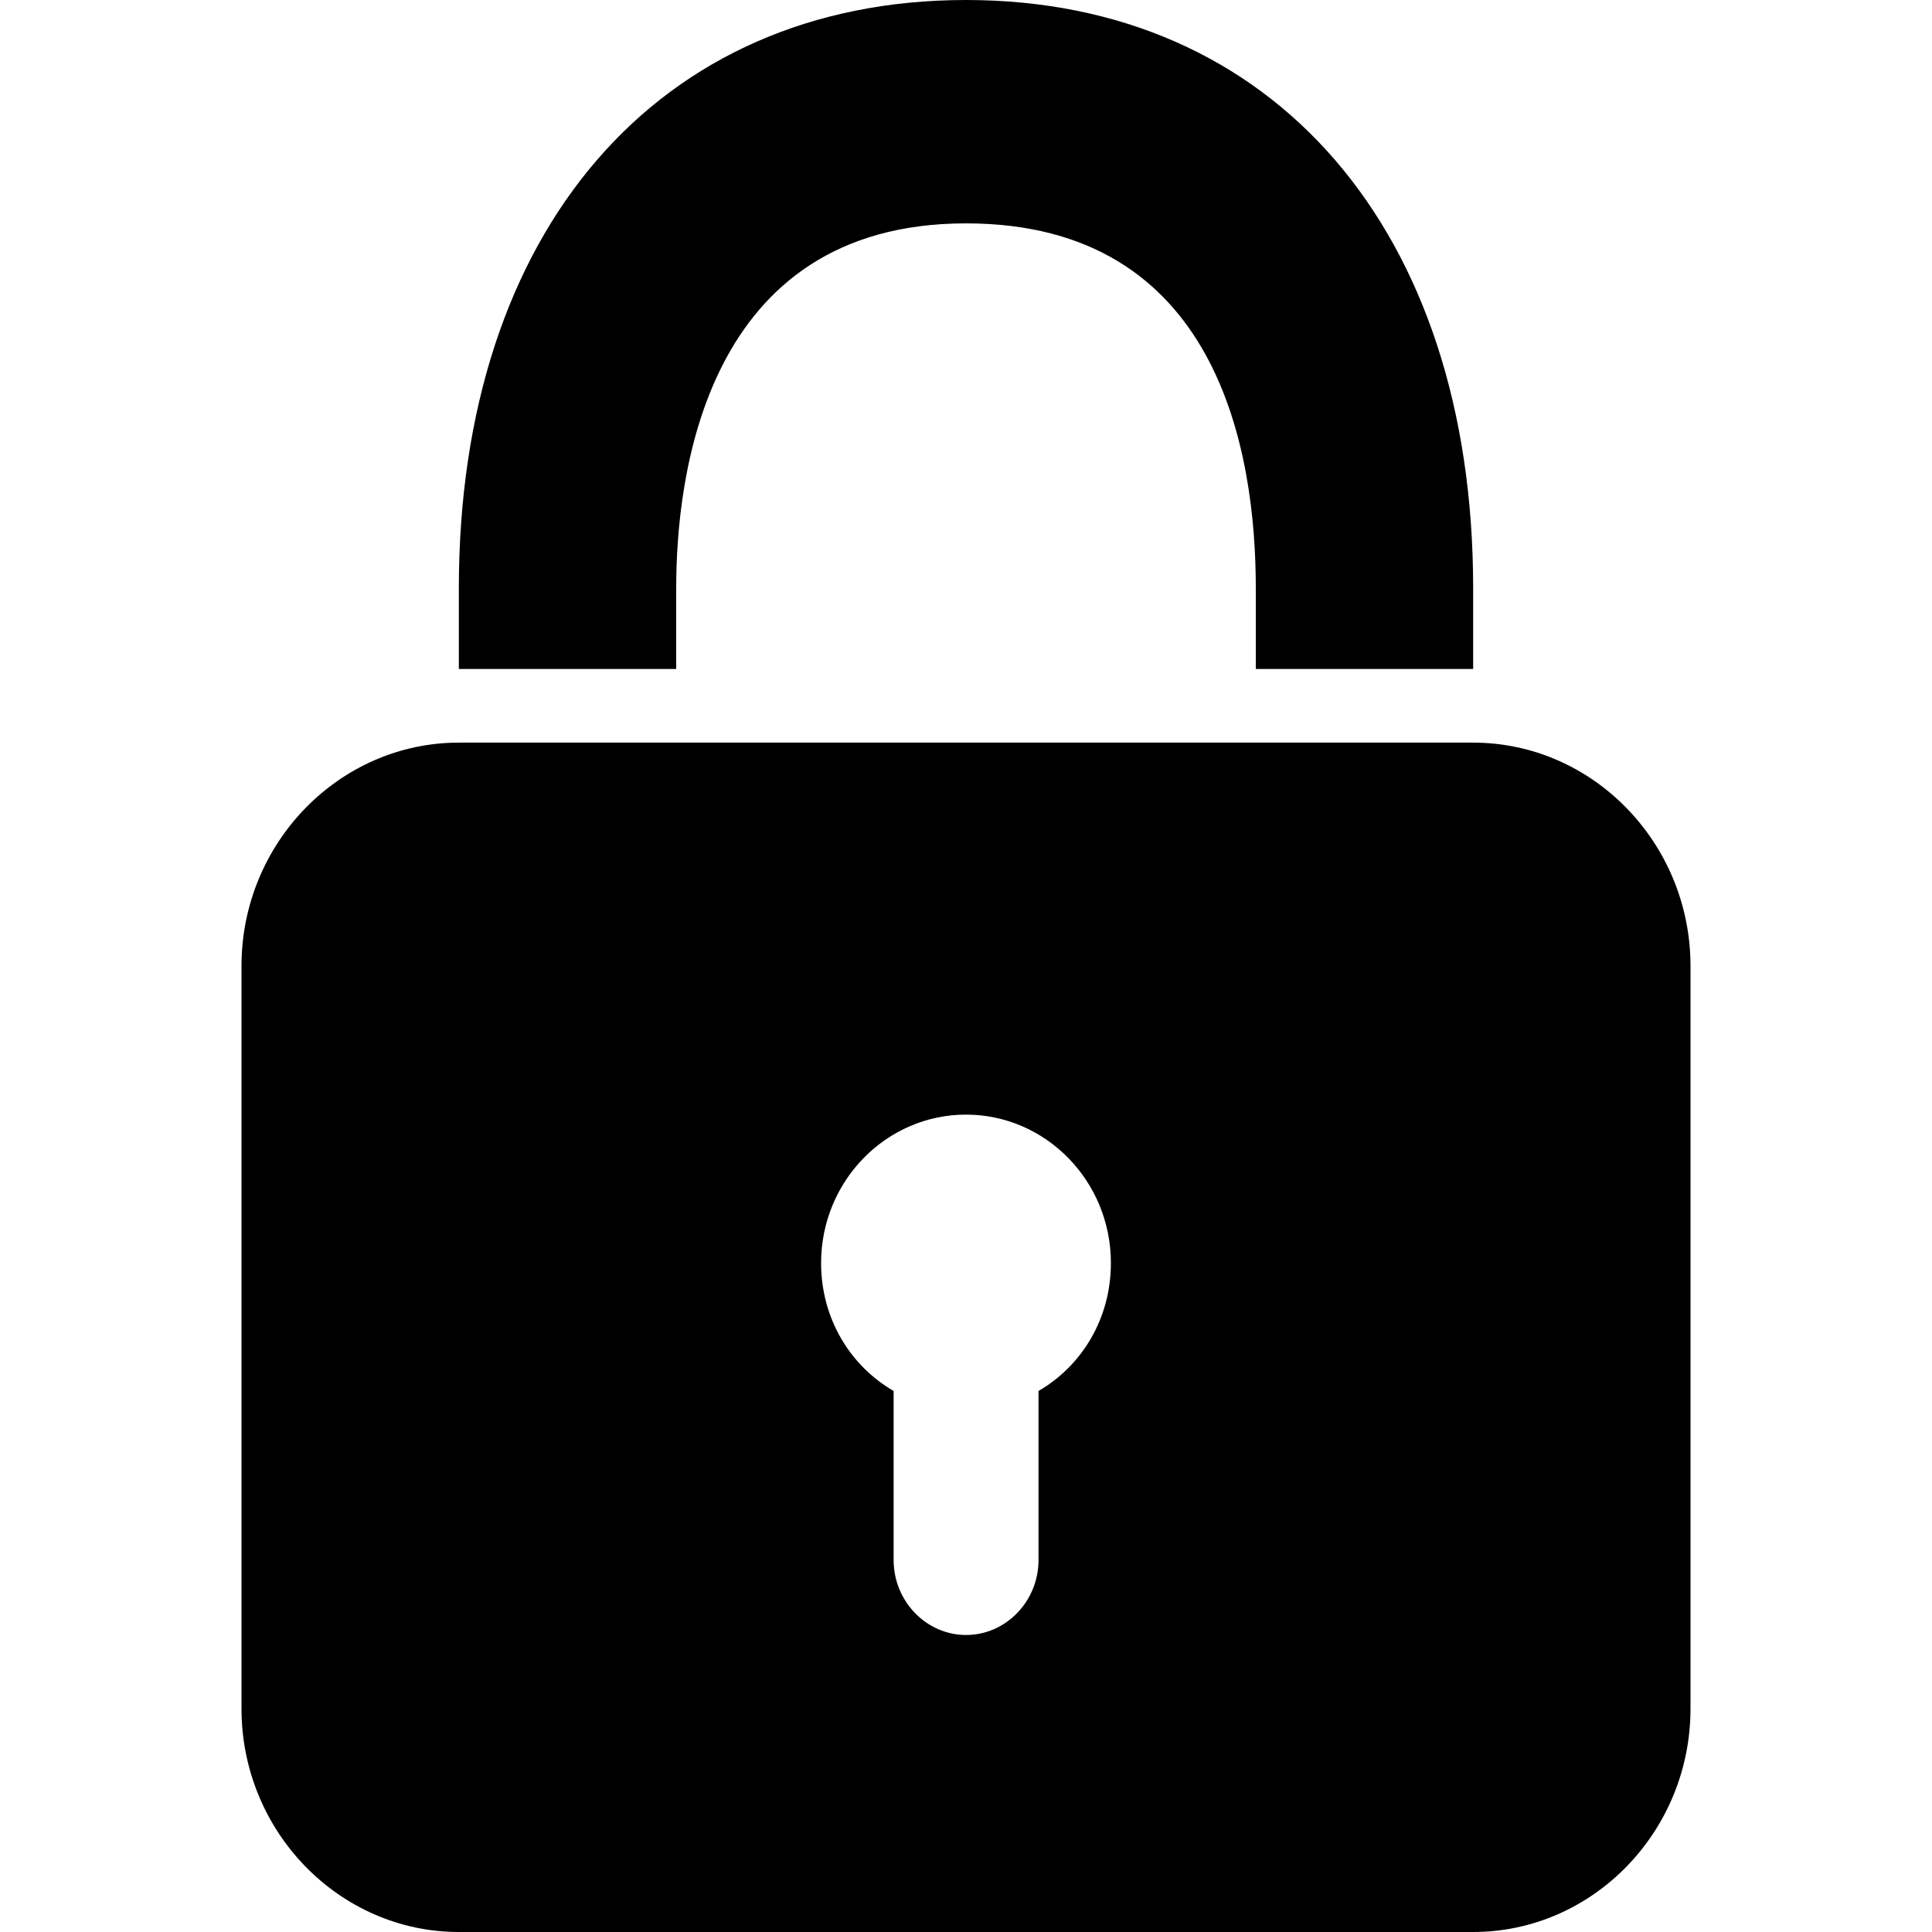
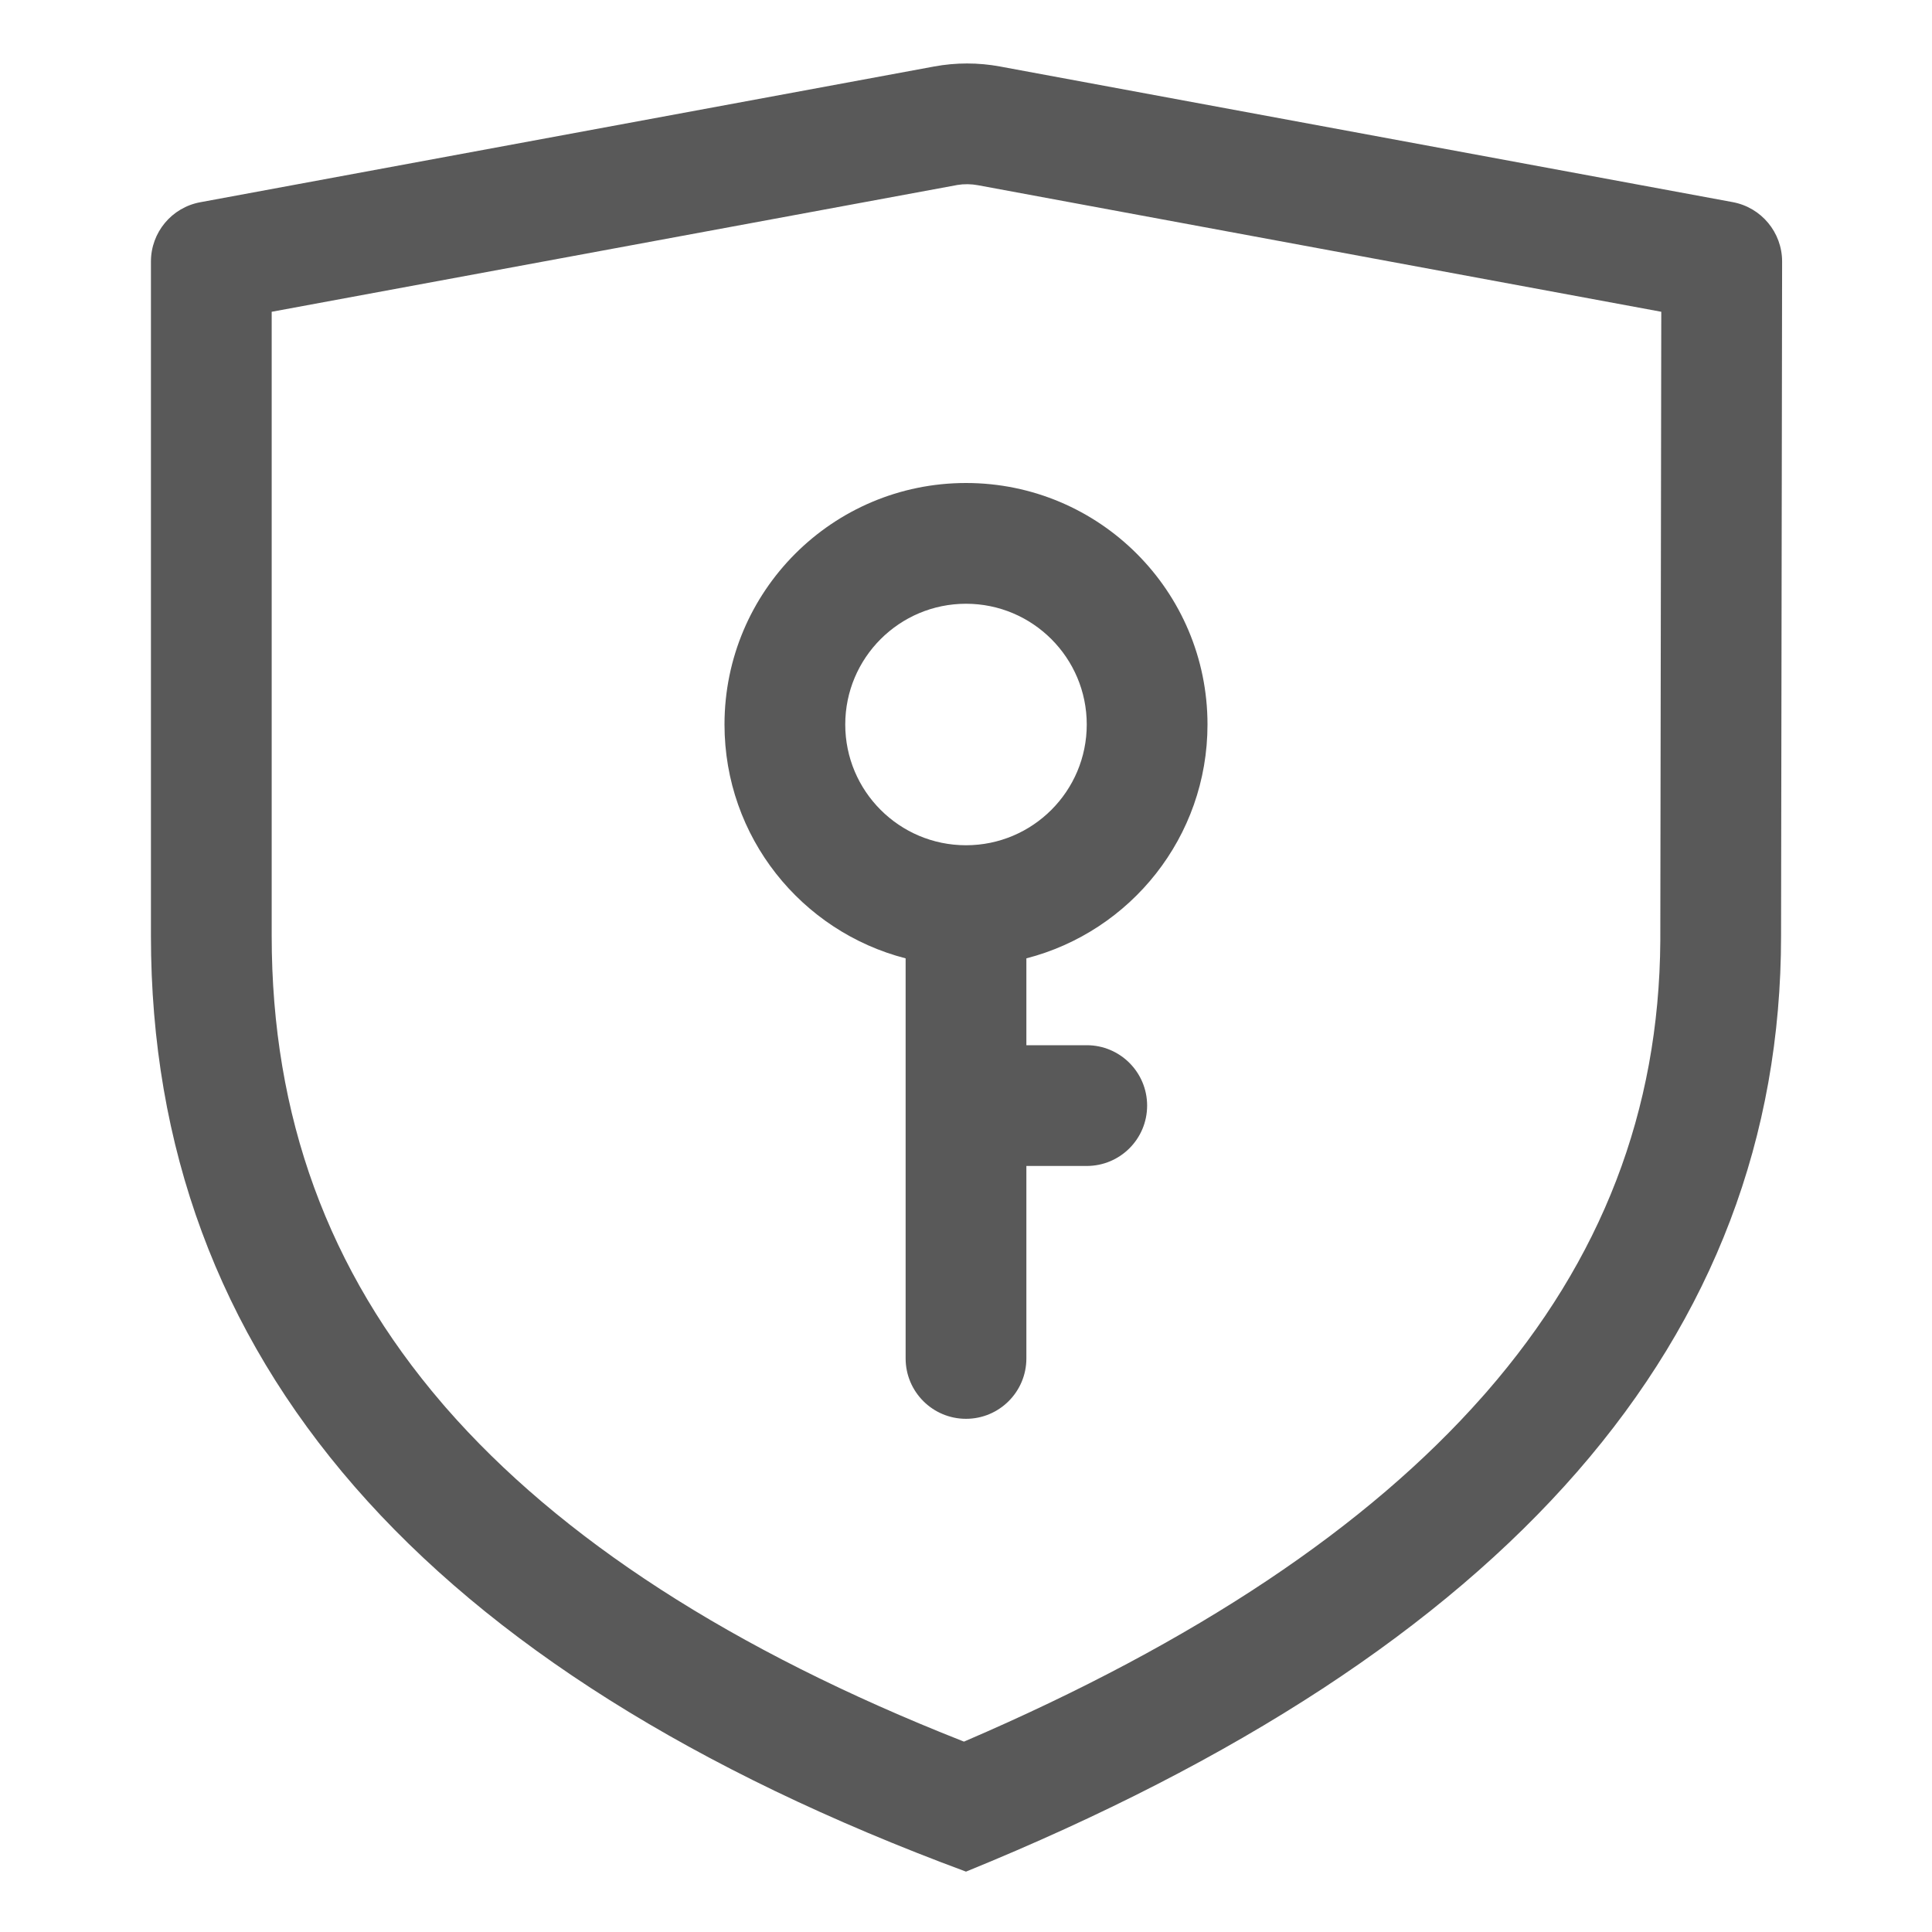
- <svg xmlns="http://www.w3.org/2000/svg" t="1628679514959" class="icon" viewBox="0 0 1024 1024" version="1.1" p-id="1260" width="200" height="200">
-   <defs>
-     <style type="text/css" />
-   </defs>
-   <path d="M780.8 354.58H665.6v-42.89c0-72.31-19.85-193.3-153.6-193.3-138.87 0-153.6 135.05-153.6 193.3v42.89H243.2v-42.89C243.2 122.25 348.79 0 512 0s268.8 122.25 268.8 311.69v42.89z m-192 314.84c0-43.52-34.58-78.65-76.8-78.65s-76.8 35.13-76.8 78.65c0 29.46 15.4 54.47 38.44 67.82v89.64c0 21.74 17.25 39.7 38.4 39.7s38.4-17.96 38.4-39.7v-89.64c23-13.35 38.36-38.36 38.36-67.82zM896 512v393.61c0 65.26-51.87 118.39-115.2 118.39H243.2c-63.291 0-115.2-53.13-115.2-118.39V512c0-65.22 51.87-118.39 115.2-118.39h537.6c63.33 0 115.2 53.17 115.2 118.39z" p-id="1261" />
+ <svg xmlns="http://www.w3.org/2000/svg" width="24px" height="24px" viewBox="0 0 24 24" version="1.1">
+   <g id="页面-1" stroke="none" stroke-width="1" fill="none" fill-rule="evenodd" opacity="0.65">
+     <g id="弹窗" transform="translate(-655, -840)" fill="#000000" fill-rule="nonzero">
+       <g id="igw-l-jurisdiction" transform="translate(655, 840)">
+         <rect id="矩形" opacity="0" x="0" y="0" width="24" height="24" />
+         <path d="M12.422,0.826 L21.525,2.511 C21.88,2.577 22.138,2.887 22.138,3.249 L22.125,11.625 C22.125,16.625 18.75,20.5 12,23.25 C5.25,20.75 1.875,16.875 1.875,11.625 L1.875,3.249 C1.875,2.887 2.133,2.577 2.489,2.512 L11.604,0.826 C11.874,0.776 12.152,0.776 12.423,0.826 L12.422,0.826 Z M11.891,2.298 L11.876,2.301 L3.375,3.873 L3.375,11.625 C3.375,13.867 4.075,15.782 5.494,17.434 L5.537,17.484 C6.953,19.109 9.089,20.498 11.962,21.63 L11.975,21.635 L11.996,21.626 C14.854,20.397 16.99,18.965 18.417,17.348 L18.463,17.296 C19.9,15.646 20.611,13.797 20.625,11.687 L20.625,11.623 L20.637,3.873 L12.149,2.301 C12.064,2.285 11.977,2.284 11.891,2.298 Z M12,6 C13.657,6 15,7.343 15,9 C15,10.398 14.044,11.572 12.75,11.905 L12.75,12.984 L13.5,12.984 C13.914,12.984 14.25,13.32 14.25,13.734 C14.25,14.149 13.914,14.484 13.5,14.484 L12.75,14.484 L12.75,16.875 C12.75,17.289 12.414,17.625 12,17.625 C11.586,17.625 11.25,17.289 11.25,16.875 L11.25,11.905 C9.956,11.572 9,10.398 9,9 C9,7.343 10.343,6 12,6 Z M12,7.5 C11.172,7.5 10.5,8.172 10.5,9 C10.5,9.828 11.172,10.5 12,10.5 C12.828,10.5 13.5,9.828 13.5,9 C13.5,8.172 12.828,7.5 12,7.5 Z" id="形状" />
+       </g>
+     </g>
+   </g>
</svg>
